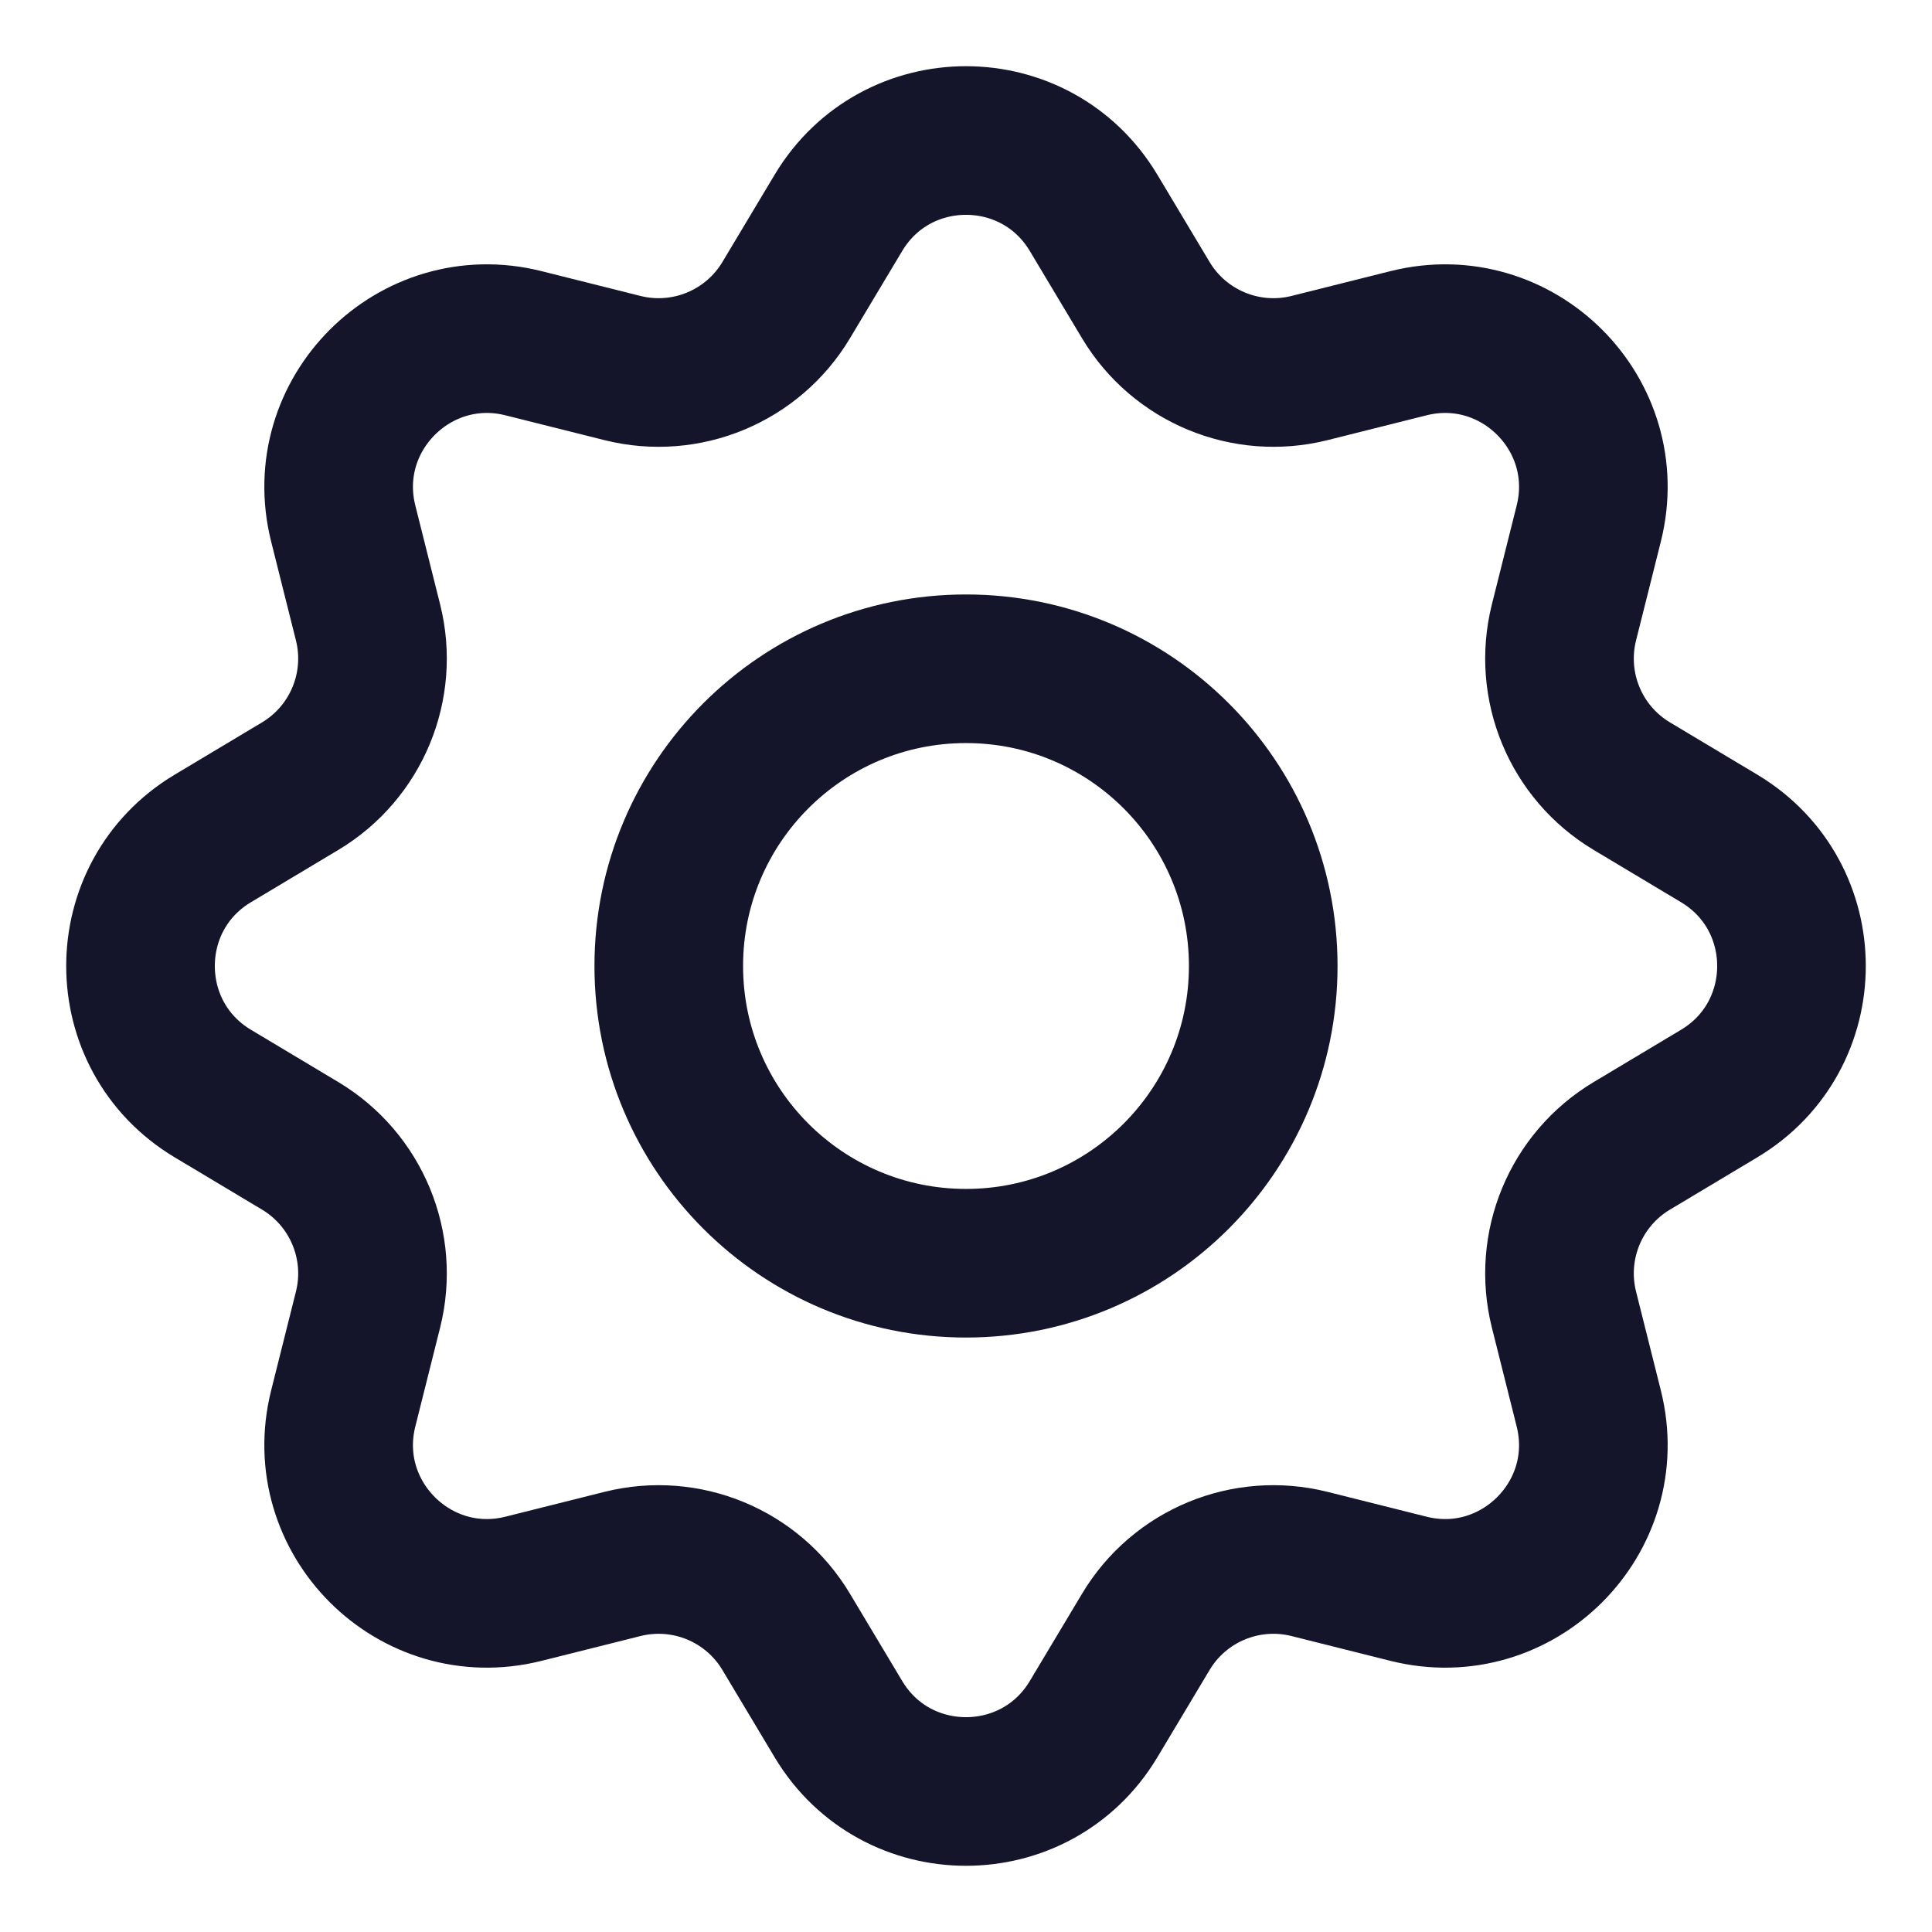
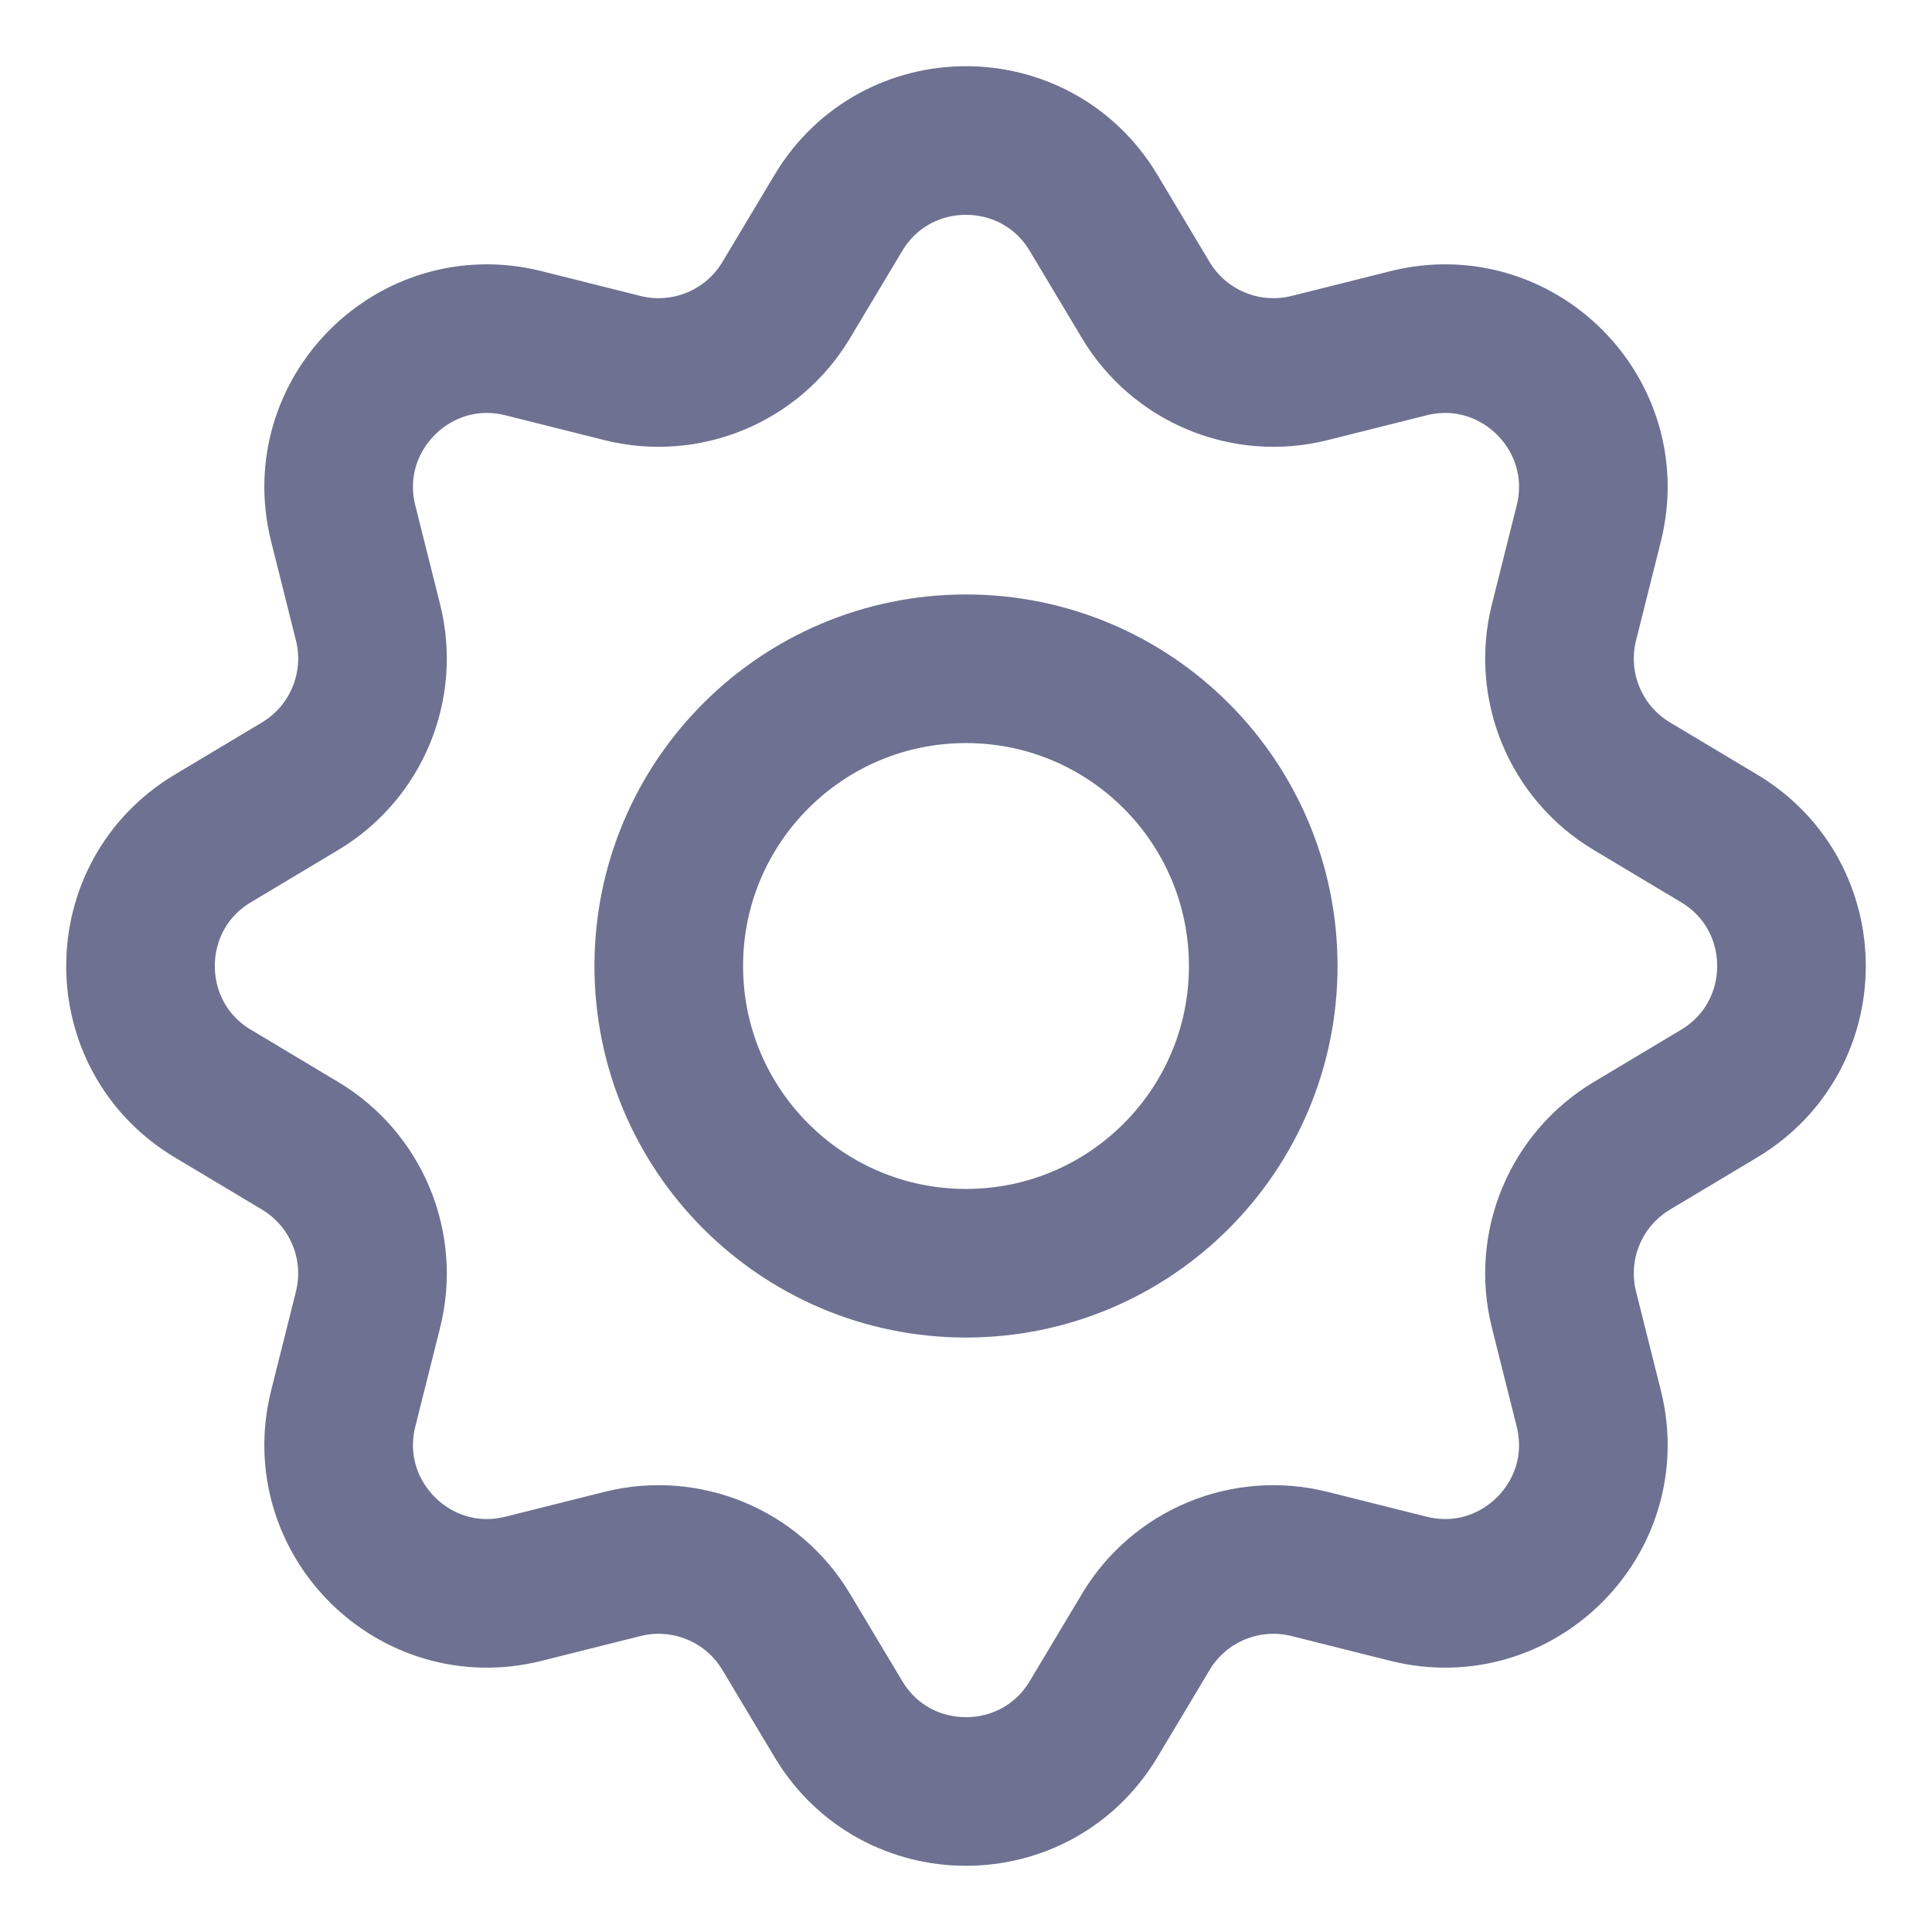
<svg xmlns="http://www.w3.org/2000/svg" width="26" height="26" viewBox="0 0 26 26" fill="none">
-   <circle cx="13" cy="13" r="4" stroke="#14142B" stroke-width="2" />
-   <path d="M11.284 2.863C12.061 1.567 13.939 1.567 14.716 2.863L15.421 4.041C15.874 4.796 16.768 5.167 17.623 4.953L18.955 4.619C20.42 4.252 21.748 5.58 21.381 7.045L21.047 8.377C20.833 9.232 21.203 10.126 21.959 10.579L23.137 11.284C24.433 12.061 24.433 13.939 23.137 14.716L21.959 15.421C21.203 15.874 20.833 16.768 21.047 17.623L21.381 18.955C21.748 20.42 20.42 21.748 18.955 21.381L17.623 21.047C16.768 20.833 15.874 21.203 15.421 21.959L14.716 23.137C13.939 24.433 12.061 24.433 11.284 23.137L10.579 21.959C10.126 21.203 9.232 20.833 8.377 21.047L7.045 21.381C5.58 21.748 4.252 20.42 4.619 18.955L4.953 17.623C5.167 16.768 4.796 15.874 4.041 15.421L2.863 14.716C1.567 13.939 1.567 12.061 2.863 11.284L4.041 10.579C4.796 10.126 5.167 9.232 4.953 8.377L4.619 7.045C4.252 5.58 5.58 4.252 7.045 4.619L8.377 4.953C9.232 5.167 10.126 4.796 10.579 4.041L11.284 2.863Z" stroke="#14142B" stroke-width="2" />
+   <circle cx="13" cy="13" r="4" stroke="#6e7191" stroke-width="2" />
+   <path d="M11.284 2.863C12.061 1.567 13.939 1.567 14.716 2.863L15.421 4.041C15.874 4.796 16.768 5.167 17.623 4.953L18.955 4.619C20.42 4.252 21.748 5.58 21.381 7.045L21.047 8.377C20.833 9.232 21.203 10.126 21.959 10.579L23.137 11.284C24.433 12.061 24.433 13.939 23.137 14.716L21.959 15.421C21.203 15.874 20.833 16.768 21.047 17.623L21.381 18.955C21.748 20.42 20.42 21.748 18.955 21.381L17.623 21.047C16.768 20.833 15.874 21.203 15.421 21.959L14.716 23.137C13.939 24.433 12.061 24.433 11.284 23.137L10.579 21.959C10.126 21.203 9.232 20.833 8.377 21.047L7.045 21.381C5.58 21.748 4.252 20.42 4.619 18.955L4.953 17.623C5.167 16.768 4.796 15.874 4.041 15.421L2.863 14.716C1.567 13.939 1.567 12.061 2.863 11.284L4.041 10.579C4.796 10.126 5.167 9.232 4.953 8.377L4.619 7.045C4.252 5.58 5.58 4.252 7.045 4.619L8.377 4.953C9.232 5.167 10.126 4.796 10.579 4.041L11.284 2.863Z" stroke="#6e7191" stroke-width="2" />
</svg>
